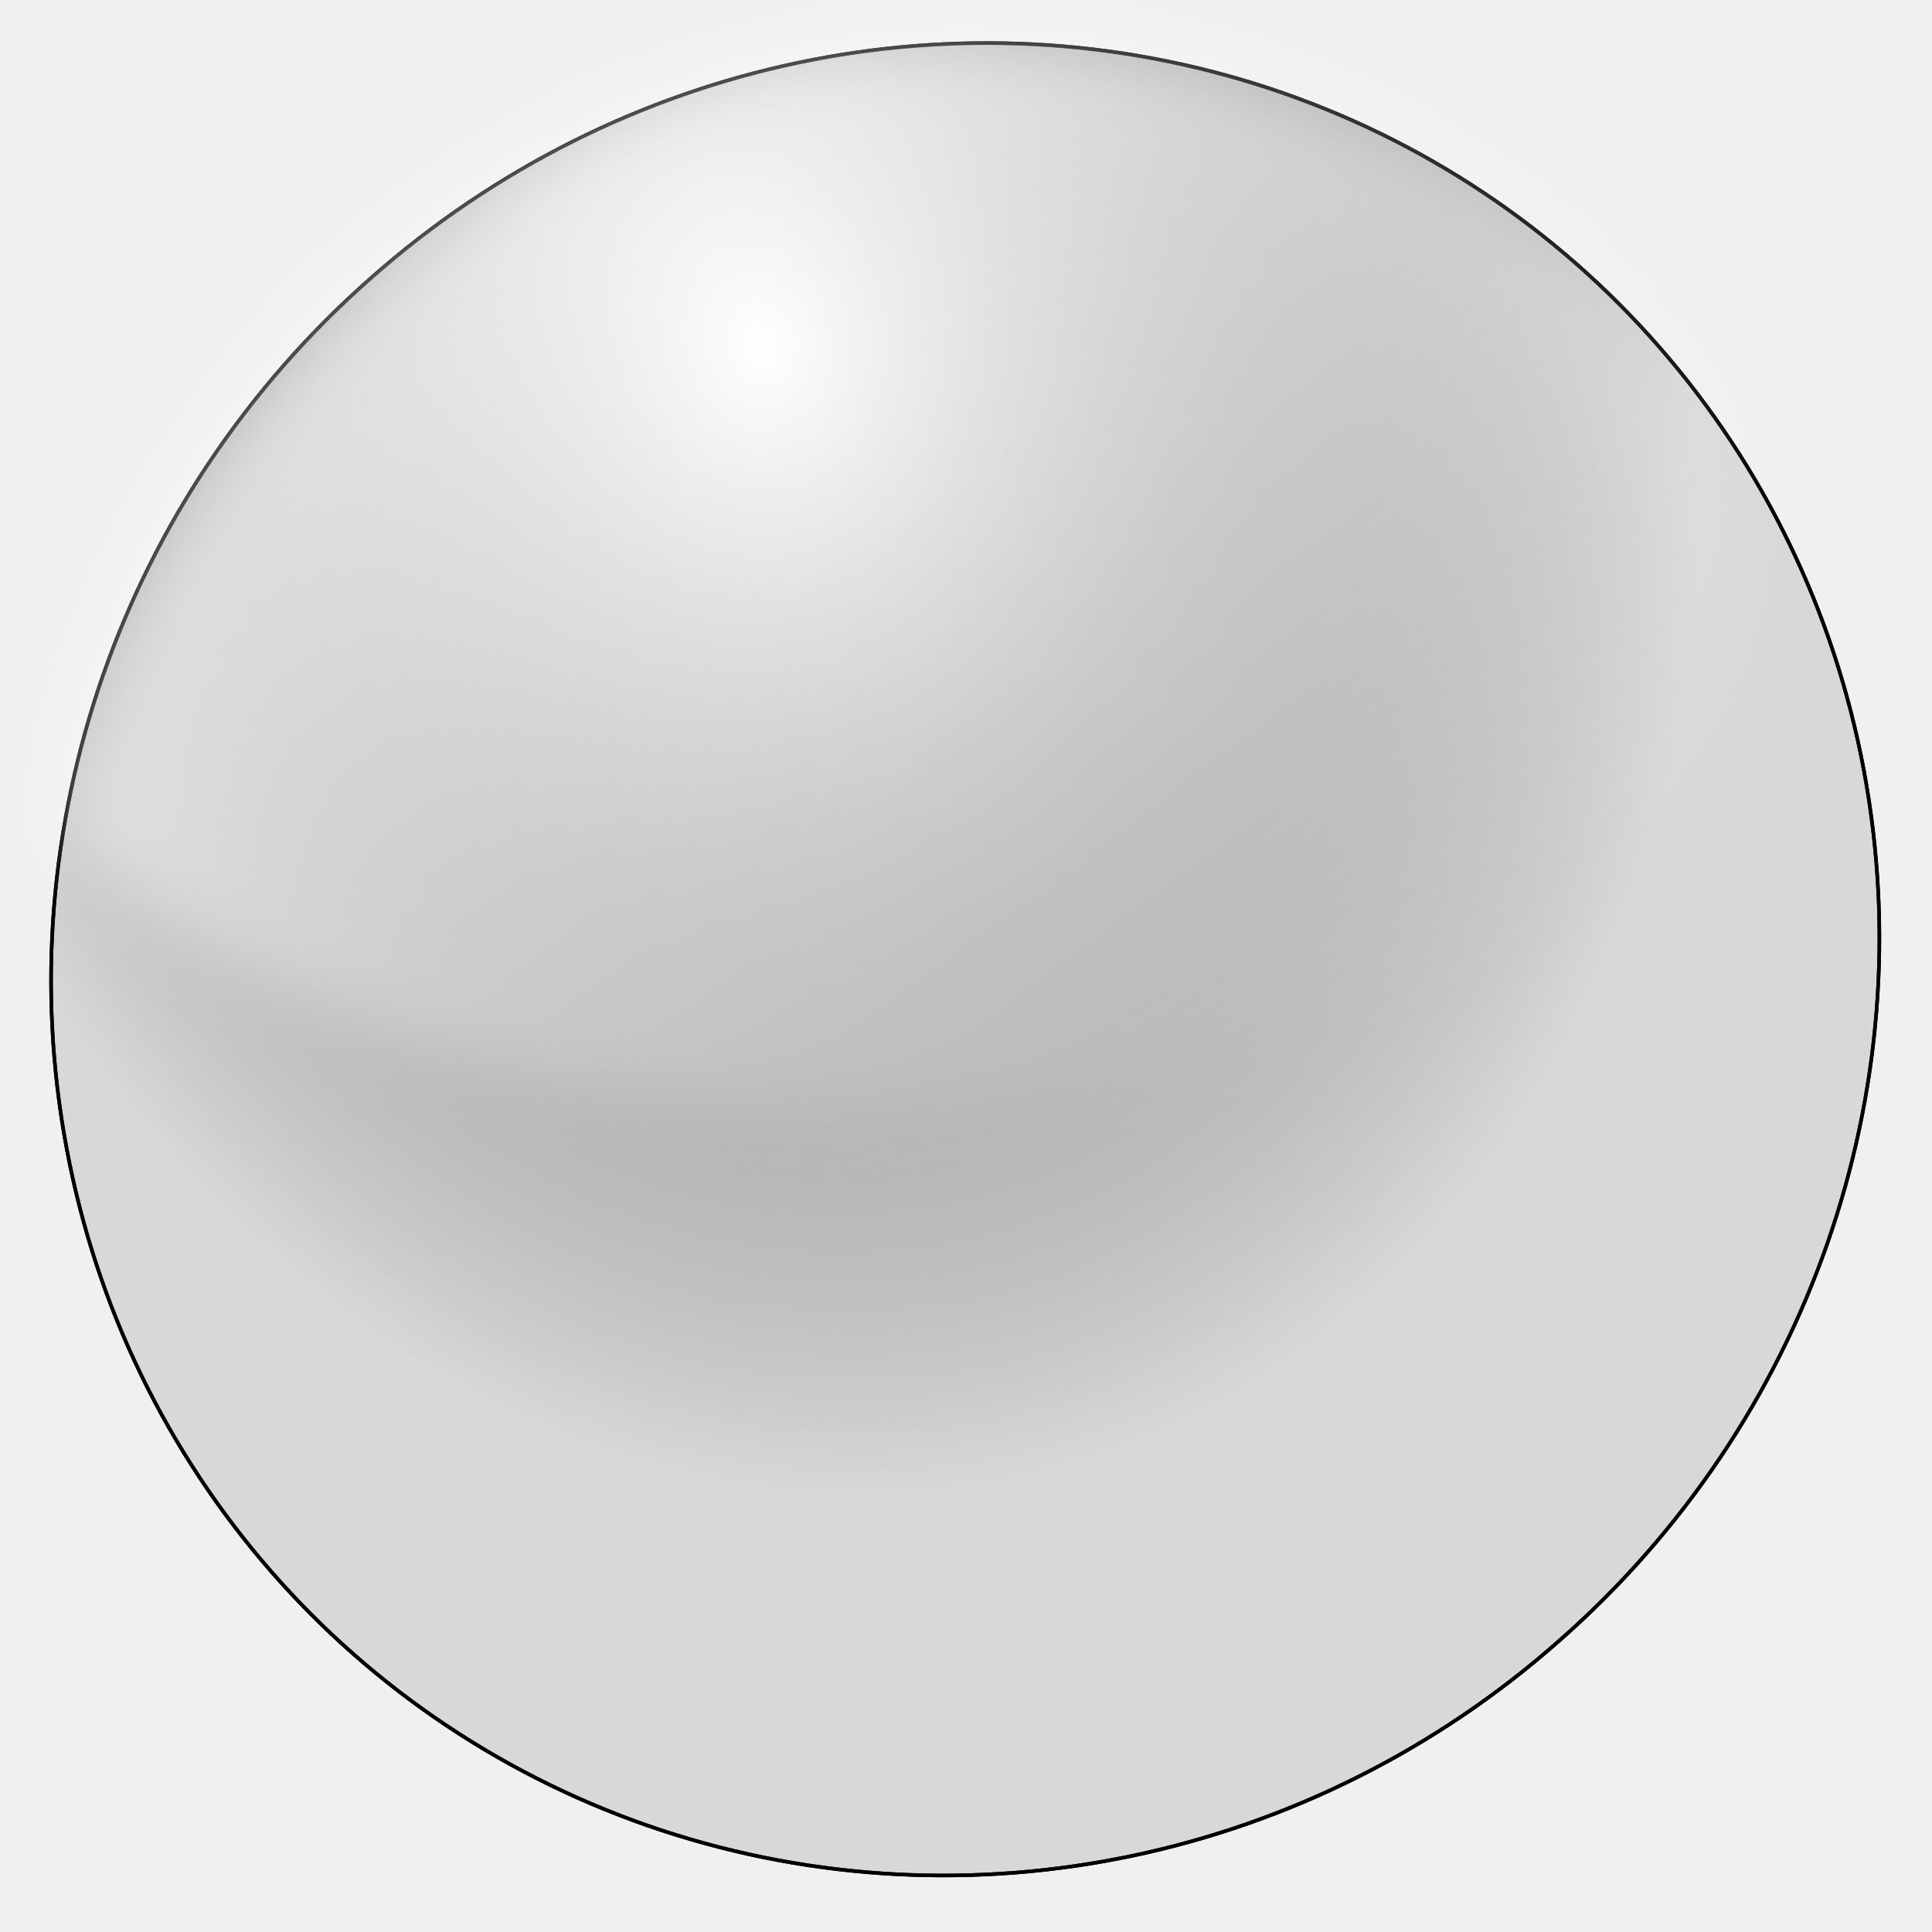
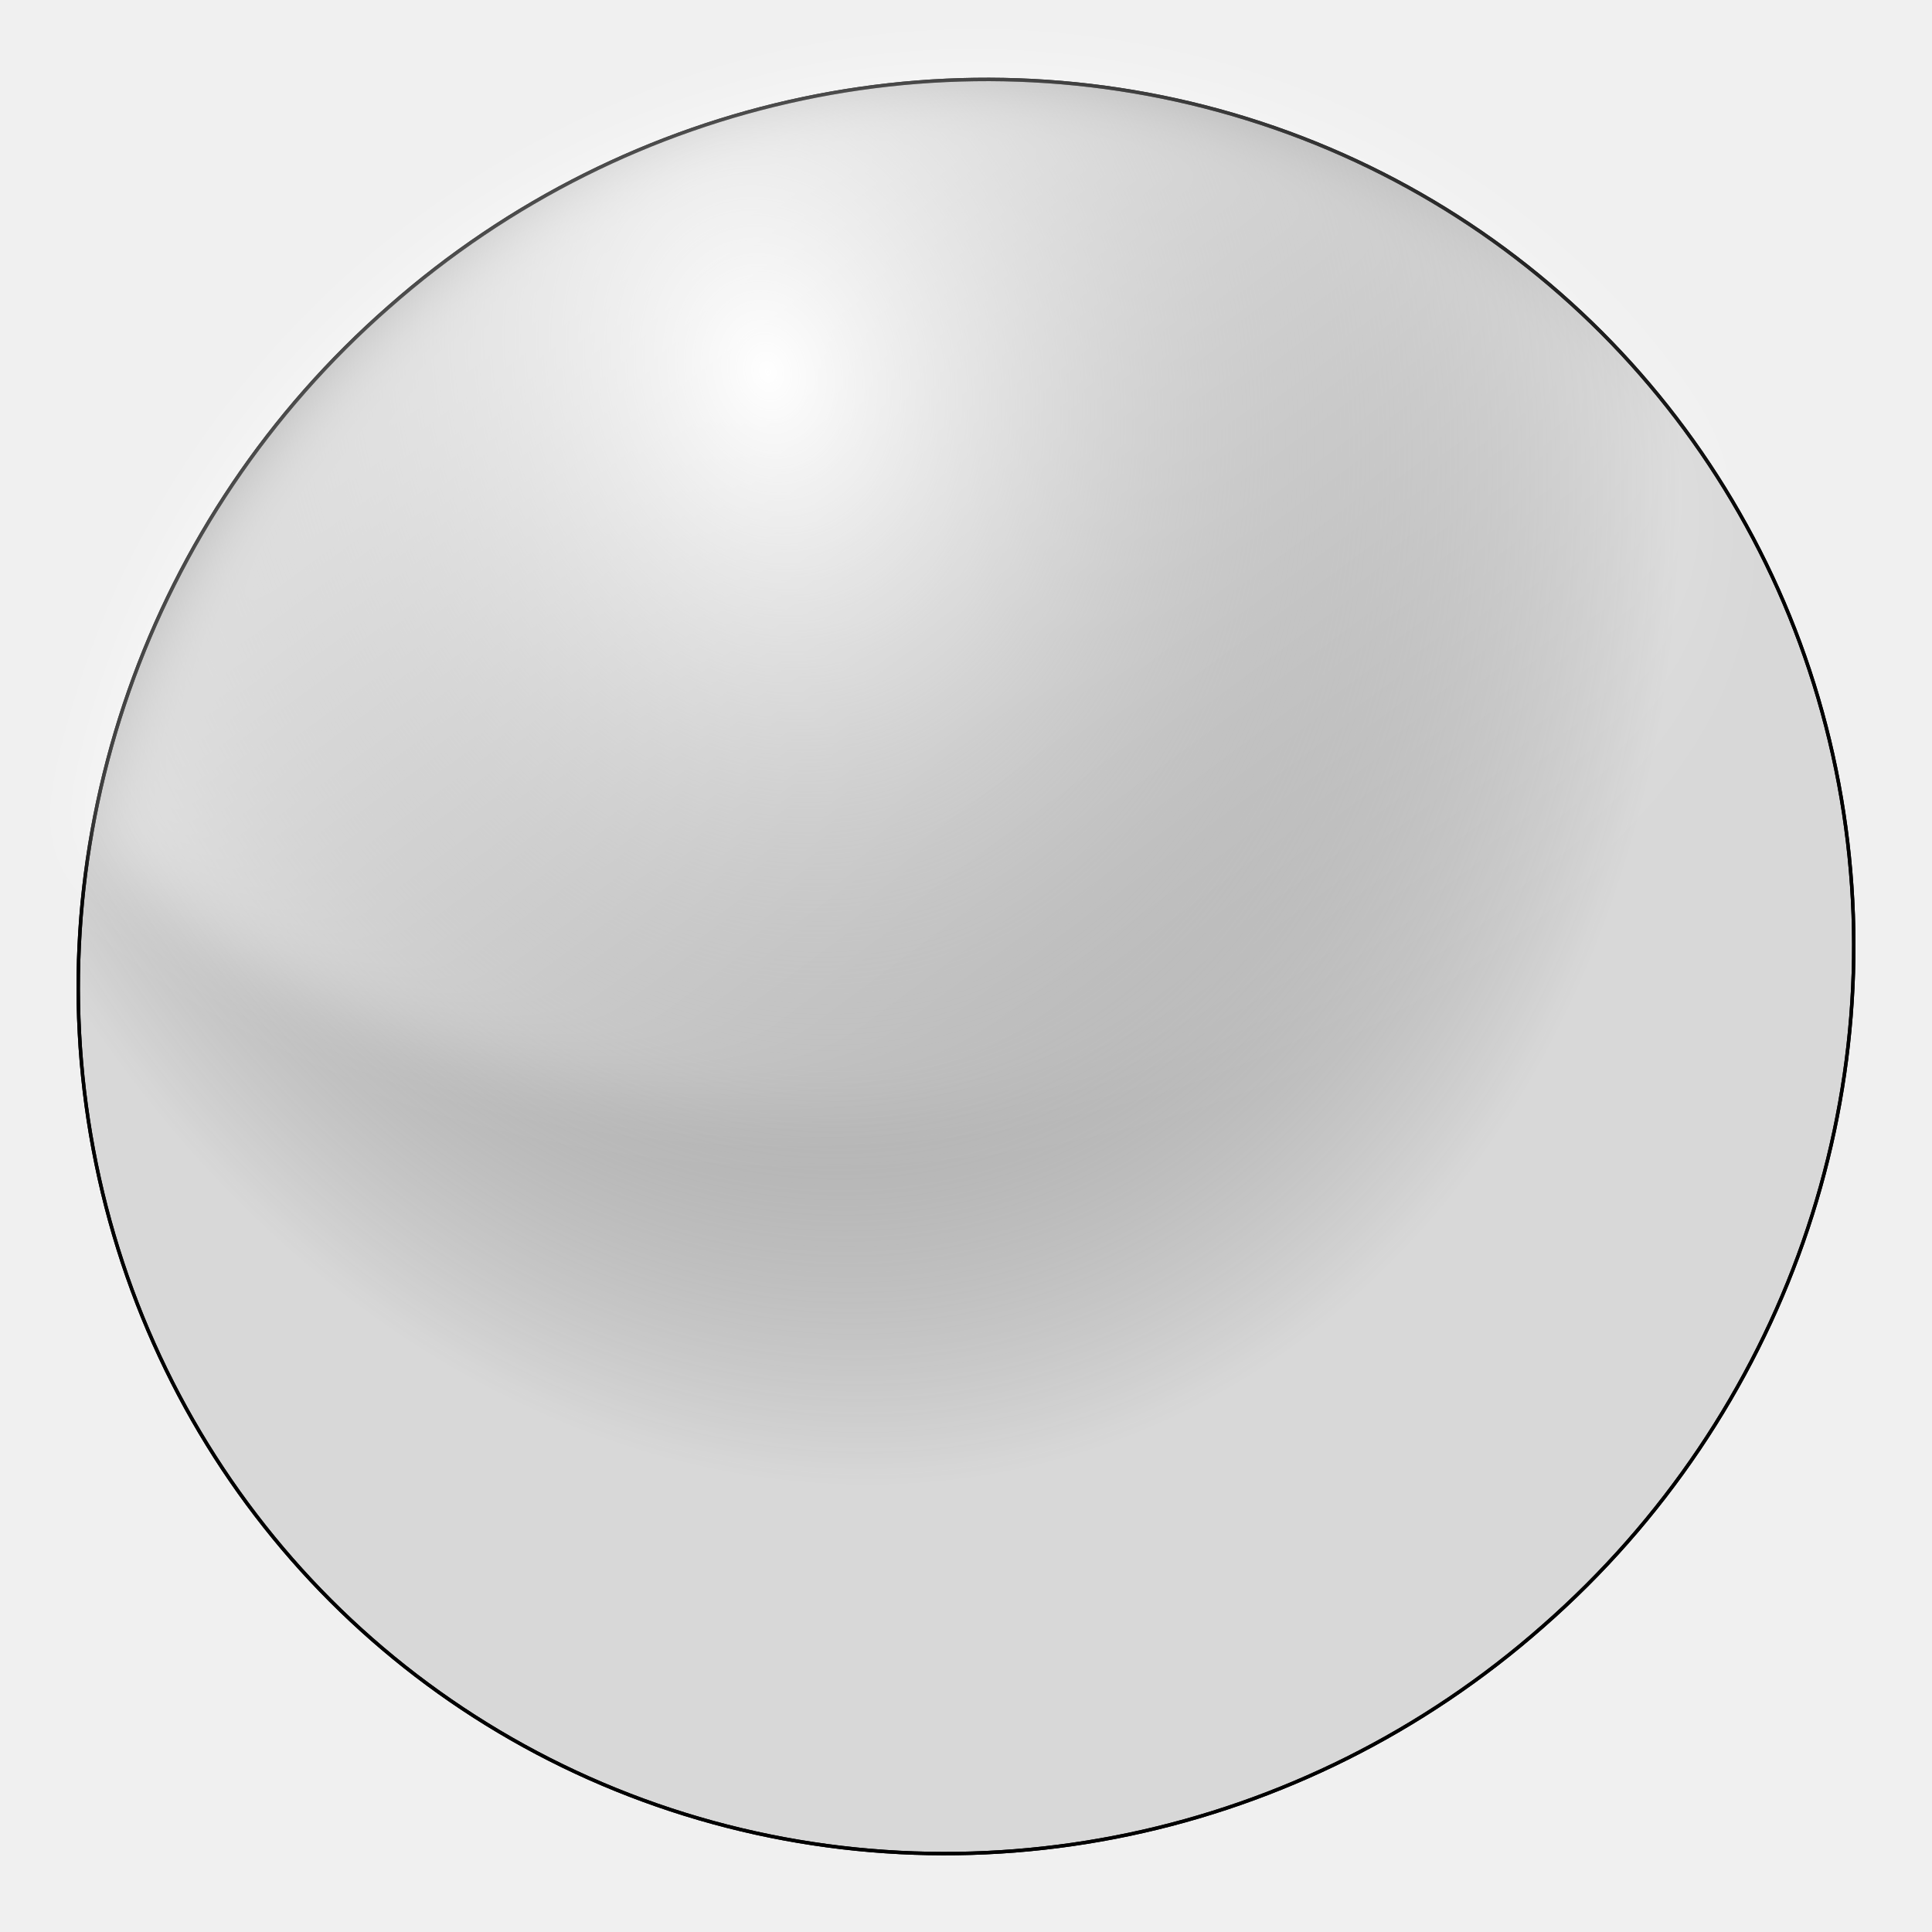
- <svg xmlns="http://www.w3.org/2000/svg" xmlns:xlink="http://www.w3.org/1999/xlink" width="46" height="46" id="svg2" version="1.0">
+ <svg xmlns="http://www.w3.org/2000/svg" xmlns:xlink="http://www.w3.org/1999/xlink" width="50" height="50" id="svg2" version="1.0">
  <defs id="defs4">
    <linearGradient id="linearGradient3189">
      <stop id="stop3191" offset="0" style="stop-color:#ffffff;stop-opacity:0.562;" />
      <stop id="stop3193" offset="1" style="stop-color:#ffffff;stop-opacity:0;" />
    </linearGradient>
    <linearGradient id="linearGradient3166">
      <stop style="stop-color:#ffffff;stop-opacity:1;" offset="0" id="stop3168" />
      <stop style="stop-color:#ffffff;stop-opacity:0.196;" offset="1" id="stop3170" />
    </linearGradient>
    <marker orient="auto" refY="0" refX="0" id="Arrow1Lstart" style="overflow:visible">
      <path id="path3251" d="M 0,0 L 5,-5 L -12.5,0 L 5,5 L 0,0 z" style="fill-rule:evenodd;stroke:#000000;stroke-width:1pt;marker-start:none" transform="matrix(0.8,0,0,0.8,10,0)" />
    </marker>
    <linearGradient id="linearGradient3167">
      <stop style="stop-color:#ffffff;stop-opacity:1;" offset="0" id="stop3169" />
      <stop style="stop-color:#000000;stop-opacity:0.152;" offset="1" id="stop3171" />
    </linearGradient>
    <linearGradient xlink:href="#linearGradient3189" id="linearGradient3172" x1="18.368" y1="2.457" x2="35.013" y2="24.871" gradientUnits="userSpaceOnUse" gradientTransform="translate(-0.1713688,-0.1142458)" />
    <radialGradient xlink:href="#linearGradient3167" id="radialGradient3229" gradientUnits="userSpaceOnUse" gradientTransform="matrix(1.150908,0.5710642,-0.4515342,0.9195676,130.5254,-104.5135)" cx="220.123" cy="392.4" fx="220.123" fy="392.4" r="254.786" />
    <filter id="filter3194">
      <feGaussianBlur stdDeviation="0.853" id="feGaussianBlur3196" />
    </filter>
-     <filter id="filter3363">
-       <feGaussianBlur stdDeviation="1.903" id="feGaussianBlur3365" />
-     </filter>
-     <filter id="filter3378">
-       <feGaussianBlur stdDeviation="1.091" id="feGaussianBlur3380" />
-     </filter>
+     <radialGradient xlink:href="#linearGradient3167" id="radialGradient2407" gradientUnits="userSpaceOnUse" gradientTransform="matrix(1.150908,0.5710642,-0.4515342,0.9195676,130.5254,-104.5135)" cx="220.123" cy="392.4" fx="220.123" fy="392.4" r="254.786" />
+     <linearGradient xlink:href="#linearGradient3189" id="linearGradient2409" gradientUnits="userSpaceOnUse" gradientTransform="translate(-0.1713688,-0.1142458)" x1="18.368" y1="2.457" x2="35.013" y2="24.871" />
  </defs>
  <g id="layer1">
-     <path style="fill:#ffffff;fill-opacity:1;fill-rule:evenodd;stroke:#000000;stroke-width:1;stroke-linecap:butt;stroke-linejoin:miter;marker-start:none;stroke-miterlimit:4;stroke-dasharray:none;stroke-dashoffset:0;stroke-opacity:1" id="path2383" d="M 628.571,452.362 A 254.286,260 0 1 1 120,452.362 A 254.286,260 0 1 1 628.571,452.362 z" transform="matrix(5.5625896e-2,6.379928e-2,-6.3459816e-2,5.5923453e-2,30.8685,-26.3371)" />
-     <path transform="matrix(5.5625896e-2,6.379928e-2,-6.3459816e-2,5.5923453e-2,30.8685,-26.3371)" d="M 628.571,452.362 A 254.286,260 0 1 1 120,452.362 A 254.286,260 0 1 1 628.571,452.362 z" id="path3227" style="opacity:1;fill:url(#radialGradient3229);fill-opacity:1;fill-rule:evenodd;stroke:#000000;stroke-width:1;stroke-linecap:butt;stroke-linejoin:miter;marker-start:none;stroke-miterlimit:4;stroke-dasharray:none;stroke-dashoffset:0;stroke-opacity:1" />
-     <path style="opacity:1;fill:url(#linearGradient3172);fill-opacity:1;fill-rule:evenodd;stroke:none;stroke-width:1px;stroke-linecap:butt;stroke-linejoin:miter;stroke-opacity:1;filter:url(#filter3194)" d="M 23.545,0.173 C 18.099,0.135 12.58,2.05 8.121,5.98 C 3.88,9.717 1.312,14.647 0.489,19.794 C 4.363,23.935 11.563,26.72 19.805,26.72 C 32.14,26.72 42.153,20.483 42.153,12.797 C 42.153,11.668 41.935,10.57 41.528,9.519 C 41.096,8.907 40.628,8.314 40.126,7.738 C 35.794,2.769 29.717,0.216 23.545,0.173 z" id="path3229" transform="matrix(0.9574656,0,0,0.9574656,1.035174,0.8068116)" />
+     <g id="g2402" transform="matrix(1.055572,0,0,1.052401,0.7412127,0.9770768)">
+       <path transform="matrix(5.5625896e-2,6.379928e-2,-6.3459816e-2,5.5923453e-2,30.8685,-26.3371)" d="M 628.571,452.362 A 254.286,260 0 1 1 120,452.362 A 254.286,260 0 1 1 628.571,452.362 z" id="path2383" style="fill:#ffffff;fill-opacity:1;fill-rule:evenodd;stroke:#000000;stroke-width:1;stroke-linecap:butt;stroke-linejoin:miter;marker-start:none;stroke-miterlimit:4;stroke-dasharray:none;stroke-dashoffset:0;stroke-opacity:1" />
+       <path style="opacity:1;fill:url(#radialGradient2407);fill-opacity:1;fill-rule:evenodd;stroke:#000000;stroke-width:1;stroke-linecap:butt;stroke-linejoin:miter;marker-start:none;stroke-miterlimit:4;stroke-dasharray:none;stroke-dashoffset:0;stroke-opacity:1" id="path3227" d="M 628.571,452.362 A 254.286,260 0 1 1 120,452.362 A 254.286,260 0 1 1 628.571,452.362 z" transform="matrix(5.5625896e-2,6.379928e-2,-6.3459816e-2,5.5923453e-2,30.8685,-26.3371)" />
+       <path transform="matrix(0.9574656,0,0,0.9574656,1.035174,0.8068116)" id="path3229" d="M 23.545,0.173 C 18.099,0.135 12.58,2.05 8.121,5.98 C 3.88,9.717 1.312,14.647 0.489,19.794 C 4.363,23.935 11.563,26.72 19.805,26.72 C 32.14,26.72 42.153,20.483 42.153,12.797 C 42.153,11.668 41.935,10.57 41.528,9.519 C 41.096,8.907 40.628,8.314 40.126,7.738 C 35.794,2.769 29.717,0.216 23.545,0.173 z" style="opacity:1;fill:url(#linearGradient2409);fill-opacity:1;fill-rule:evenodd;stroke:none;stroke-width:1px;stroke-linecap:butt;stroke-linejoin:miter;stroke-opacity:1;filter:url(#filter3194)" />
+     </g>
  </g>
</svg>
